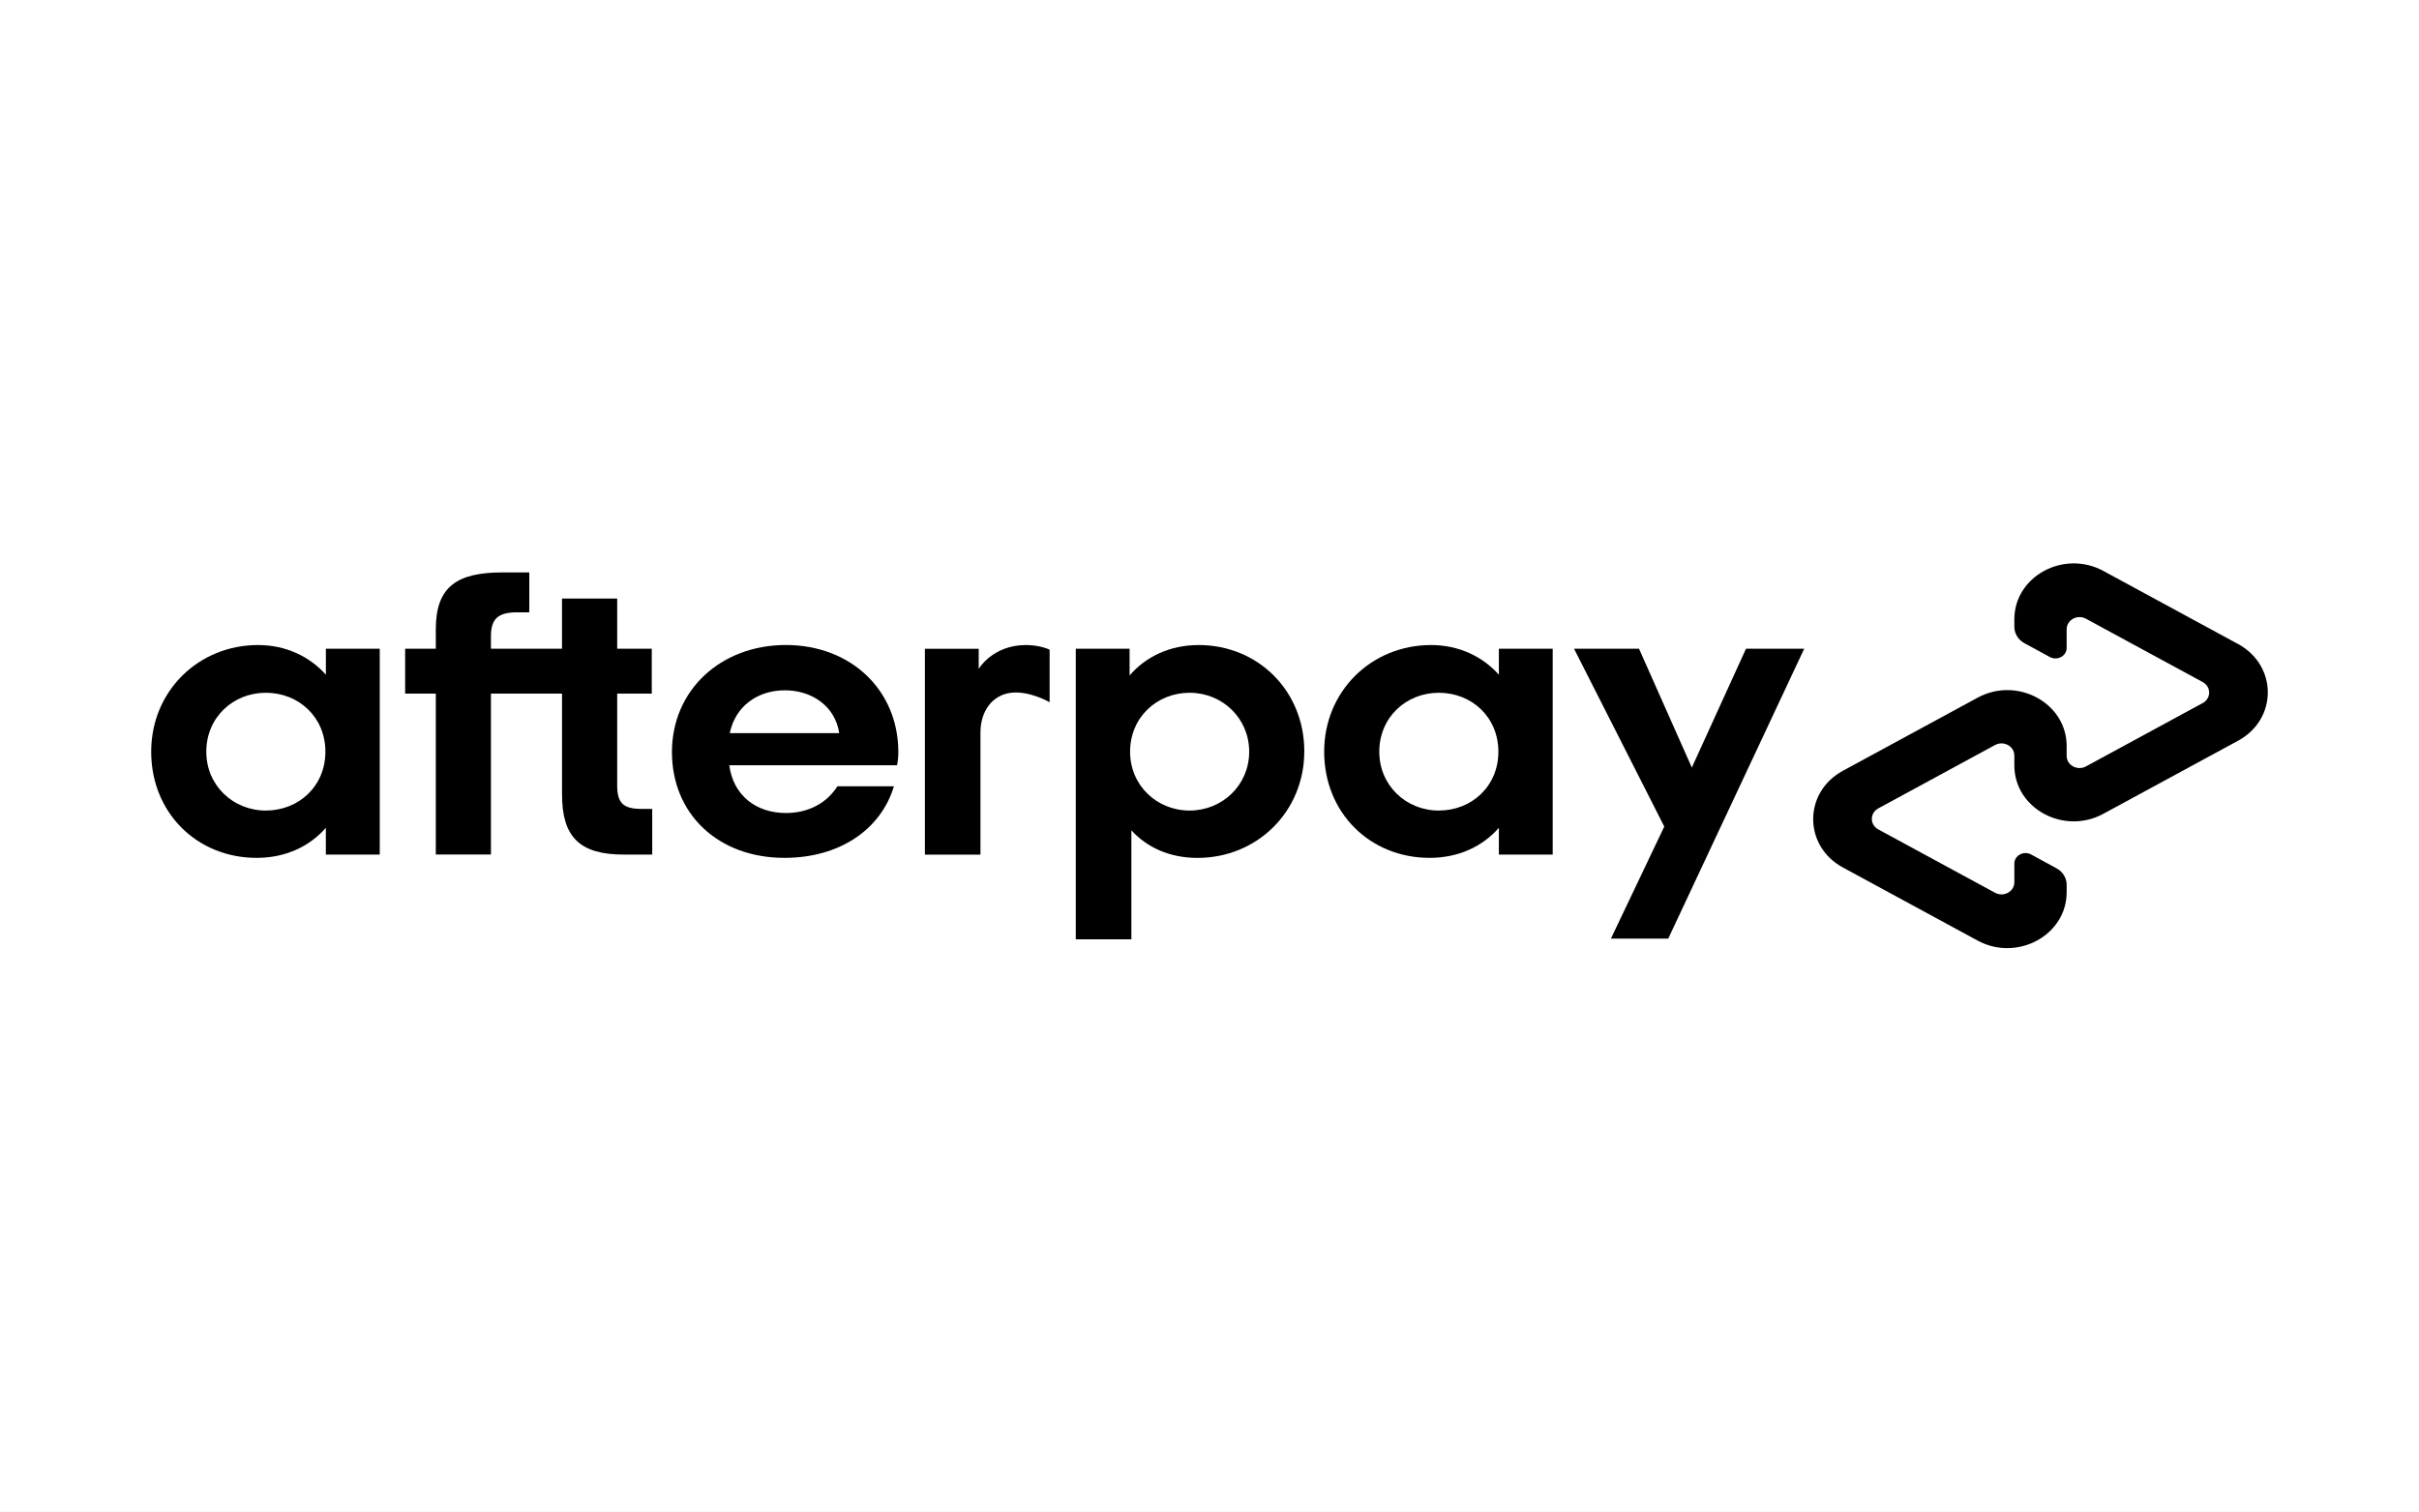
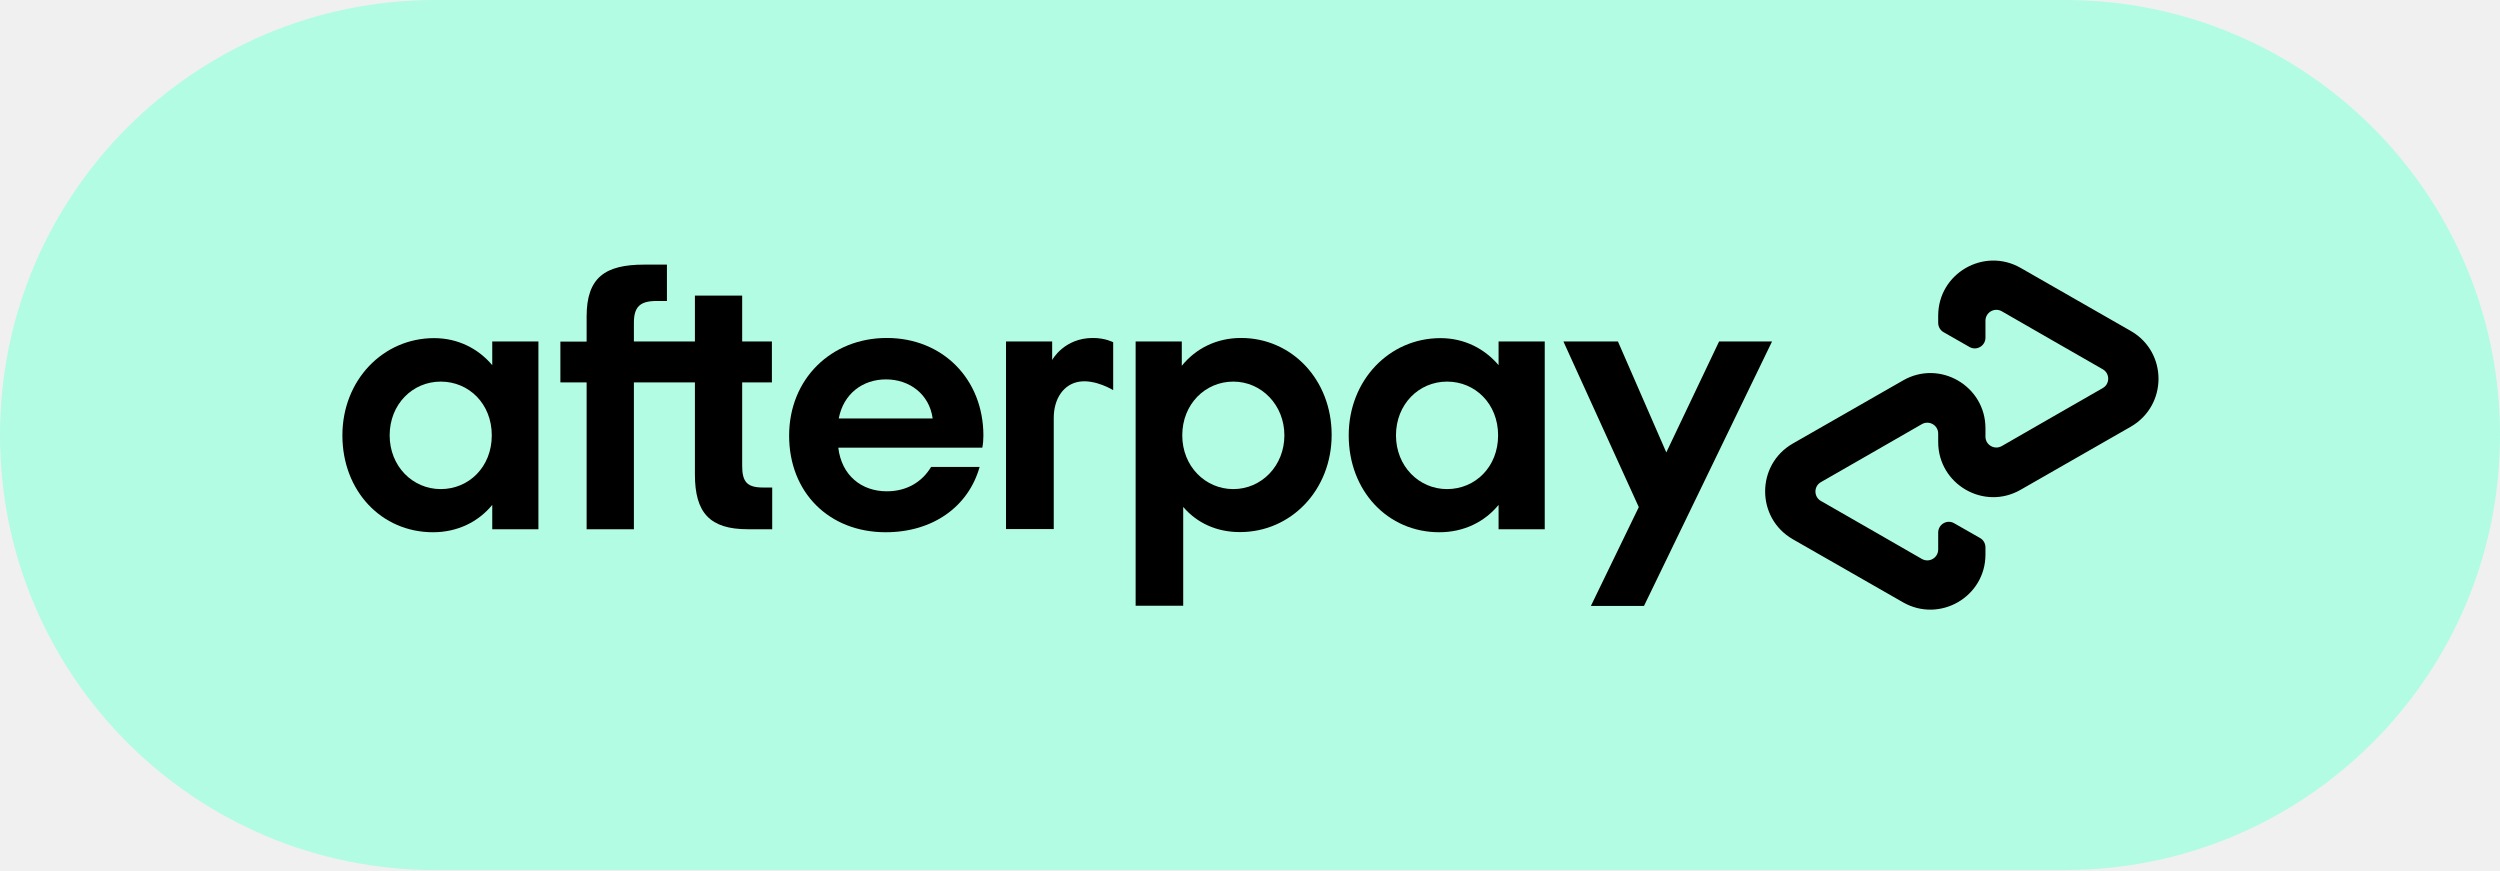
- <svg xmlns="http://www.w3.org/2000/svg" width="64" height="40" viewBox="0 0 64 40" fill="none">
-   <rect width="64" height="40" fill="white" />
-   <path d="M8.609 19.892C8.609 18.977 7.902 18.333 7.034 18.333C6.165 18.333 5.458 18.987 5.458 19.892C5.458 20.785 6.165 21.45 7.034 21.45C7.903 21.449 8.609 20.807 8.609 19.892ZM8.621 22.615V21.907C8.193 22.398 7.555 22.702 6.791 22.702C5.205 22.702 4 21.503 4 19.892C4 18.29 5.251 17.07 6.827 17.07C7.568 17.07 8.194 17.376 8.622 17.855V17.168H10.047V22.615H8.621Z" fill="black" />
-   <path d="M16.966 21.406C16.468 21.406 16.329 21.231 16.329 20.774V18.356H17.244V17.168H16.329V15.839H14.869V17.168H12.989V16.837C12.989 16.379 13.174 16.204 13.684 16.204H14.004V15.148H13.302C12.097 15.148 11.53 15.518 11.53 16.651V17.167H10.719V18.355H11.53V22.614H12.989V18.355H14.87V21.024C14.87 22.136 15.322 22.615 16.503 22.615H17.256V21.406H16.966Z" fill="black" />
-   <path d="M22.203 19.401C22.099 18.693 21.484 18.268 20.767 18.268C20.048 18.268 19.457 18.682 19.308 19.401H22.203ZM19.295 20.251C19.4 21.057 20.014 21.515 20.79 21.515C21.404 21.515 21.879 21.242 22.157 20.807H23.651C23.303 21.961 22.203 22.702 20.755 22.702C19.006 22.702 17.778 21.547 17.778 19.902C17.778 18.257 19.076 17.069 20.791 17.069C22.517 17.069 23.767 18.268 23.767 19.902C23.767 20.022 23.756 20.142 23.733 20.251H19.295Z" fill="black" />
-   <path d="M33.05 19.892C33.05 19.009 32.343 18.333 31.474 18.333C30.606 18.333 29.899 18.987 29.899 19.892C29.899 20.785 30.606 21.45 31.474 21.45C32.343 21.449 33.05 20.774 33.05 19.892ZM28.462 17.168H29.886V17.876C30.315 17.375 30.952 17.07 31.716 17.07C33.28 17.07 34.508 18.28 34.508 19.881C34.508 21.482 33.257 22.703 31.682 22.703C30.952 22.703 30.349 22.43 29.933 21.973V24.857H28.462V17.168Z" fill="black" />
-   <path d="M39.643 19.892C39.643 18.977 38.937 18.333 38.068 18.333C37.199 18.333 36.492 18.987 36.492 19.892C36.492 20.785 37.199 21.45 38.068 21.45C38.937 21.449 39.643 20.807 39.643 19.892ZM39.656 22.615V21.907C39.227 22.398 38.589 22.702 37.825 22.702C36.239 22.702 35.034 21.503 35.034 19.892C35.034 18.29 36.285 17.07 37.86 17.07C38.602 17.07 39.227 17.376 39.656 17.855V17.168H41.08V22.615H39.656Z" fill="black" />
-   <path d="M25.894 17.702C25.894 17.702 26.257 17.07 27.145 17.07C27.525 17.07 27.77 17.193 27.77 17.193V18.583C27.77 18.583 27.235 18.272 26.742 18.334C26.25 18.397 25.939 18.822 25.94 19.391V22.616H24.47V17.169H25.894V17.702Z" fill="black" />
-   <path d="M47.734 17.168L44.137 24.839H42.62L44.032 21.874L41.645 17.168H43.364L44.761 20.312L46.194 17.168H47.734Z" fill="black" />
-   <path d="M59.215 17.044L55.649 15.109C54.602 14.541 53.294 15.251 53.294 16.388V16.587C53.294 16.766 53.396 16.932 53.561 17.021L54.234 17.387C54.432 17.494 54.678 17.36 54.678 17.145V16.652C54.678 16.405 54.962 16.25 55.189 16.374L58.278 18.05C58.505 18.174 58.505 18.483 58.278 18.605L55.189 20.282C54.962 20.405 54.678 20.251 54.678 20.004V19.741C54.678 18.604 53.37 17.894 52.322 18.463L48.757 20.398C47.71 20.966 47.71 22.388 48.757 22.956L52.322 24.891C53.369 25.459 54.678 24.749 54.678 23.612V23.414C54.678 23.234 54.576 23.069 54.411 22.979L53.738 22.613C53.54 22.505 53.294 22.64 53.294 22.854V23.348C53.294 23.595 53.01 23.749 52.783 23.625L49.694 21.949C49.467 21.825 49.467 21.517 49.694 21.393L52.783 19.716C53.01 19.593 53.294 19.747 53.294 19.994V20.257C53.294 21.394 54.602 22.105 55.649 21.536L59.215 19.601C60.261 19.034 60.261 17.613 59.215 17.044Z" fill="black" />
+ <svg xmlns="http://www.w3.org/2000/svg" viewBox="0 0 1581.5 550.4">
+   <defs>
+     <style type="text/css" id="style1">
+ 	.st0{fill:#B2FCE4;}
+ </style>
+   </defs>
+   <g id="Afterpay_Badge_Bg" transform="matrix(1, 0, 0, 1, -144, -144.1)">
+     <g id="g1">
+       <path class="st0" d="M 1450.3,694.5 H 419.2 C 267.2,694.5 144,571.3 144,419.3 v 0 c 0,-152 123.2,-275.2 275.2,-275.2 h 1031.1 c 152,0 275.2,123.2 275.2,275.2 v 0 c 0.1,151.9 -123.2,275.2 -275.2,275.2 z" id="path1" />
+     </g>
+   </g>
+   <g id="Afterpay_Logo_Black" transform="matrix(1, 0, 0, 1, -144, -144.1)">
+     <g id="g11">
+       <path d="m 1492,353.5 -34.6,-19.8 -35.1,-20.1 c -23.2,-13.3 -52.2,3.4 -52.2,30.2 v 4.5 c 0,2.5 1.3,4.8 3.5,6 l 16.3,9.3 c 4.5,2.6 10.1,-0.7 10.1,-5.9 V 347 c 0,-5.3 5.7,-8.6 10.3,-6 l 32,18.4 31.9,18.3 c 4.6,2.6 4.6,9.3 0,11.9 l -31.9,18.3 -32,18.4 c -4.6,2.6 -10.3,-0.7 -10.3,-6 V 415 c 0,-26.8 -29,-43.6 -52.2,-30.2 l -35.1,20.1 -34.6,19.8 c -23.3,13.4 -23.3,47.1 0,60.5 l 34.6,19.8 35.1,20.1 c 23.2,13.3 52.2,-3.4 52.2,-30.2 v -4.5 c 0,-2.5 -1.3,-4.8 -3.5,-6 l -16.3,-9.3 c -4.5,-2.6 -10.1,0.7 -10.1,5.9 v 10.7 c 0,5.3 -5.7,8.6 -10.3,6 l -32,-18.4 -31.9,-18.3 c -4.6,-2.6 -4.6,-9.3 0,-11.9 l 31.9,-18.3 32,-18.4 c 4.6,-2.6 10.3,0.7 10.3,6 v 5.3 c 0,26.8 29,43.6 52.2,30.2 l 35.1,-20.1 34.6,-19.8 c 23.3,-13.5 23.3,-47.1 0,-60.5 z" id="path2" />
+       <g id="g3">
+         <path d="m 1265,360.1 -81,167.3 h -33.6 l 30.3,-62.5 -47.7,-104.8 h 34.5 l 30.6,70.2 33.4,-70.2 z" id="path3" />
+       </g>
+       <g id="g10">
+         <g id="g9">
+           <path d="m 455.1,419.5 c 0,-20 -14.5,-34 -32.3,-34 -17.8,0 -32.3,14.3 -32.3,34 0,19.5 14.5,34 32.3,34 17.8,0 32.3,-14 32.3,-34 m 0.3,59.4 v -15.4 c -8.8,10.7 -21.9,17.3 -37.5,17.3 -32.6,0 -57.3,-26.1 -57.3,-61.3 0,-34.9 25.7,-61.5 58,-61.5 15.2,0 28,6.7 36.8,17.1 v -15 h 29.2 v 118.8 z" id="path4" />
+           <path d="m 626.6,452.5 c -10.2,0 -13.1,-3.8 -13.1,-13.8 V 386 h 18.8 v -25.9 h -18.8 v -29 h -29.9 v 29 H 545 v -11.8 c 0,-10 3.8,-13.8 14.3,-13.8 h 6.6 v -23 h -14.4 c -24.7,0 -36.4,8.1 -36.4,32.8 v 15.9 H 498.5 V 386 h 16.6 v 92.9 H 545 V 386 h 38.6 v 58.2 c 0,24.2 9.3,34.7 33.5,34.7 h 15.4 v -26.4 z" id="path5" />
+           <path d="m 734,408.8 c -2.1,-15.4 -14.7,-24.7 -29.5,-24.7 -14.7,0 -26.9,9 -29.9,24.7 z m -59.7,18.5 c 2.1,17.6 14.7,27.6 30.7,27.6 12.6,0 22.3,-5.9 28,-15.4 h 30.7 c -7.1,25.2 -29.7,41.3 -59.4,41.3 -35.9,0 -61.1,-25.2 -61.1,-61.1 0,-35.9 26.6,-61.8 61.8,-61.8 35.4,0 61.1,26.1 61.1,61.8 0,2.6 -0.2,5.2 -0.7,7.6 z" id="path6" />
+           <path d="m 956.5,419.5 c 0,-19.2 -14.5,-34 -32.3,-34 -17.8,0 -32.3,14.3 -32.3,34 0,19.5 14.5,34 32.3,34 17.8,0 32.3,-14.7 32.3,-34 M 862.4,527.4 V 360.1 h 29.2 v 15.4 c 8.8,-10.9 21.9,-17.6 37.5,-17.6 32.1,0 57.3,26.4 57.3,61.3 0,34.9 -25.7,61.5 -58,61.5 -15,0 -27.3,-5.9 -35.9,-15.9 v 62.5 h -30.1 z" id="path7" />
+           <path d="m 1091.7,419.5 c 0,-20 -14.5,-34 -32.3,-34 -17.8,0 -32.3,14.3 -32.3,34 0,19.5 14.5,34 32.3,34 17.8,0 32.3,-14 32.3,-34 m 0.3,59.4 v -15.4 c -8.8,10.7 -21.9,17.3 -37.5,17.3 -32.6,0 -57.3,-26.1 -57.3,-61.3 0,-34.9 25.7,-61.5 58,-61.5 15.2,0 28,6.7 36.8,17.1 v -15 h 29.2 v 118.8 z" id="path8" />
+           <path d="m 809.7,371.7 c 0,0 7.4,-13.8 25.7,-13.8 7.8,0 12.8,2.7 12.8,2.7 v 30.3 c 0,0 -11,-6.8 -21.1,-5.4 -10.1,1.4 -16.5,10.6 -16.5,23 v 70.3 H 780.4 V 360.1 h 29.2 v 11.6 z" id="path9" />
+         </g>
+       </g>
+     </g>
+   </g>
</svg>
